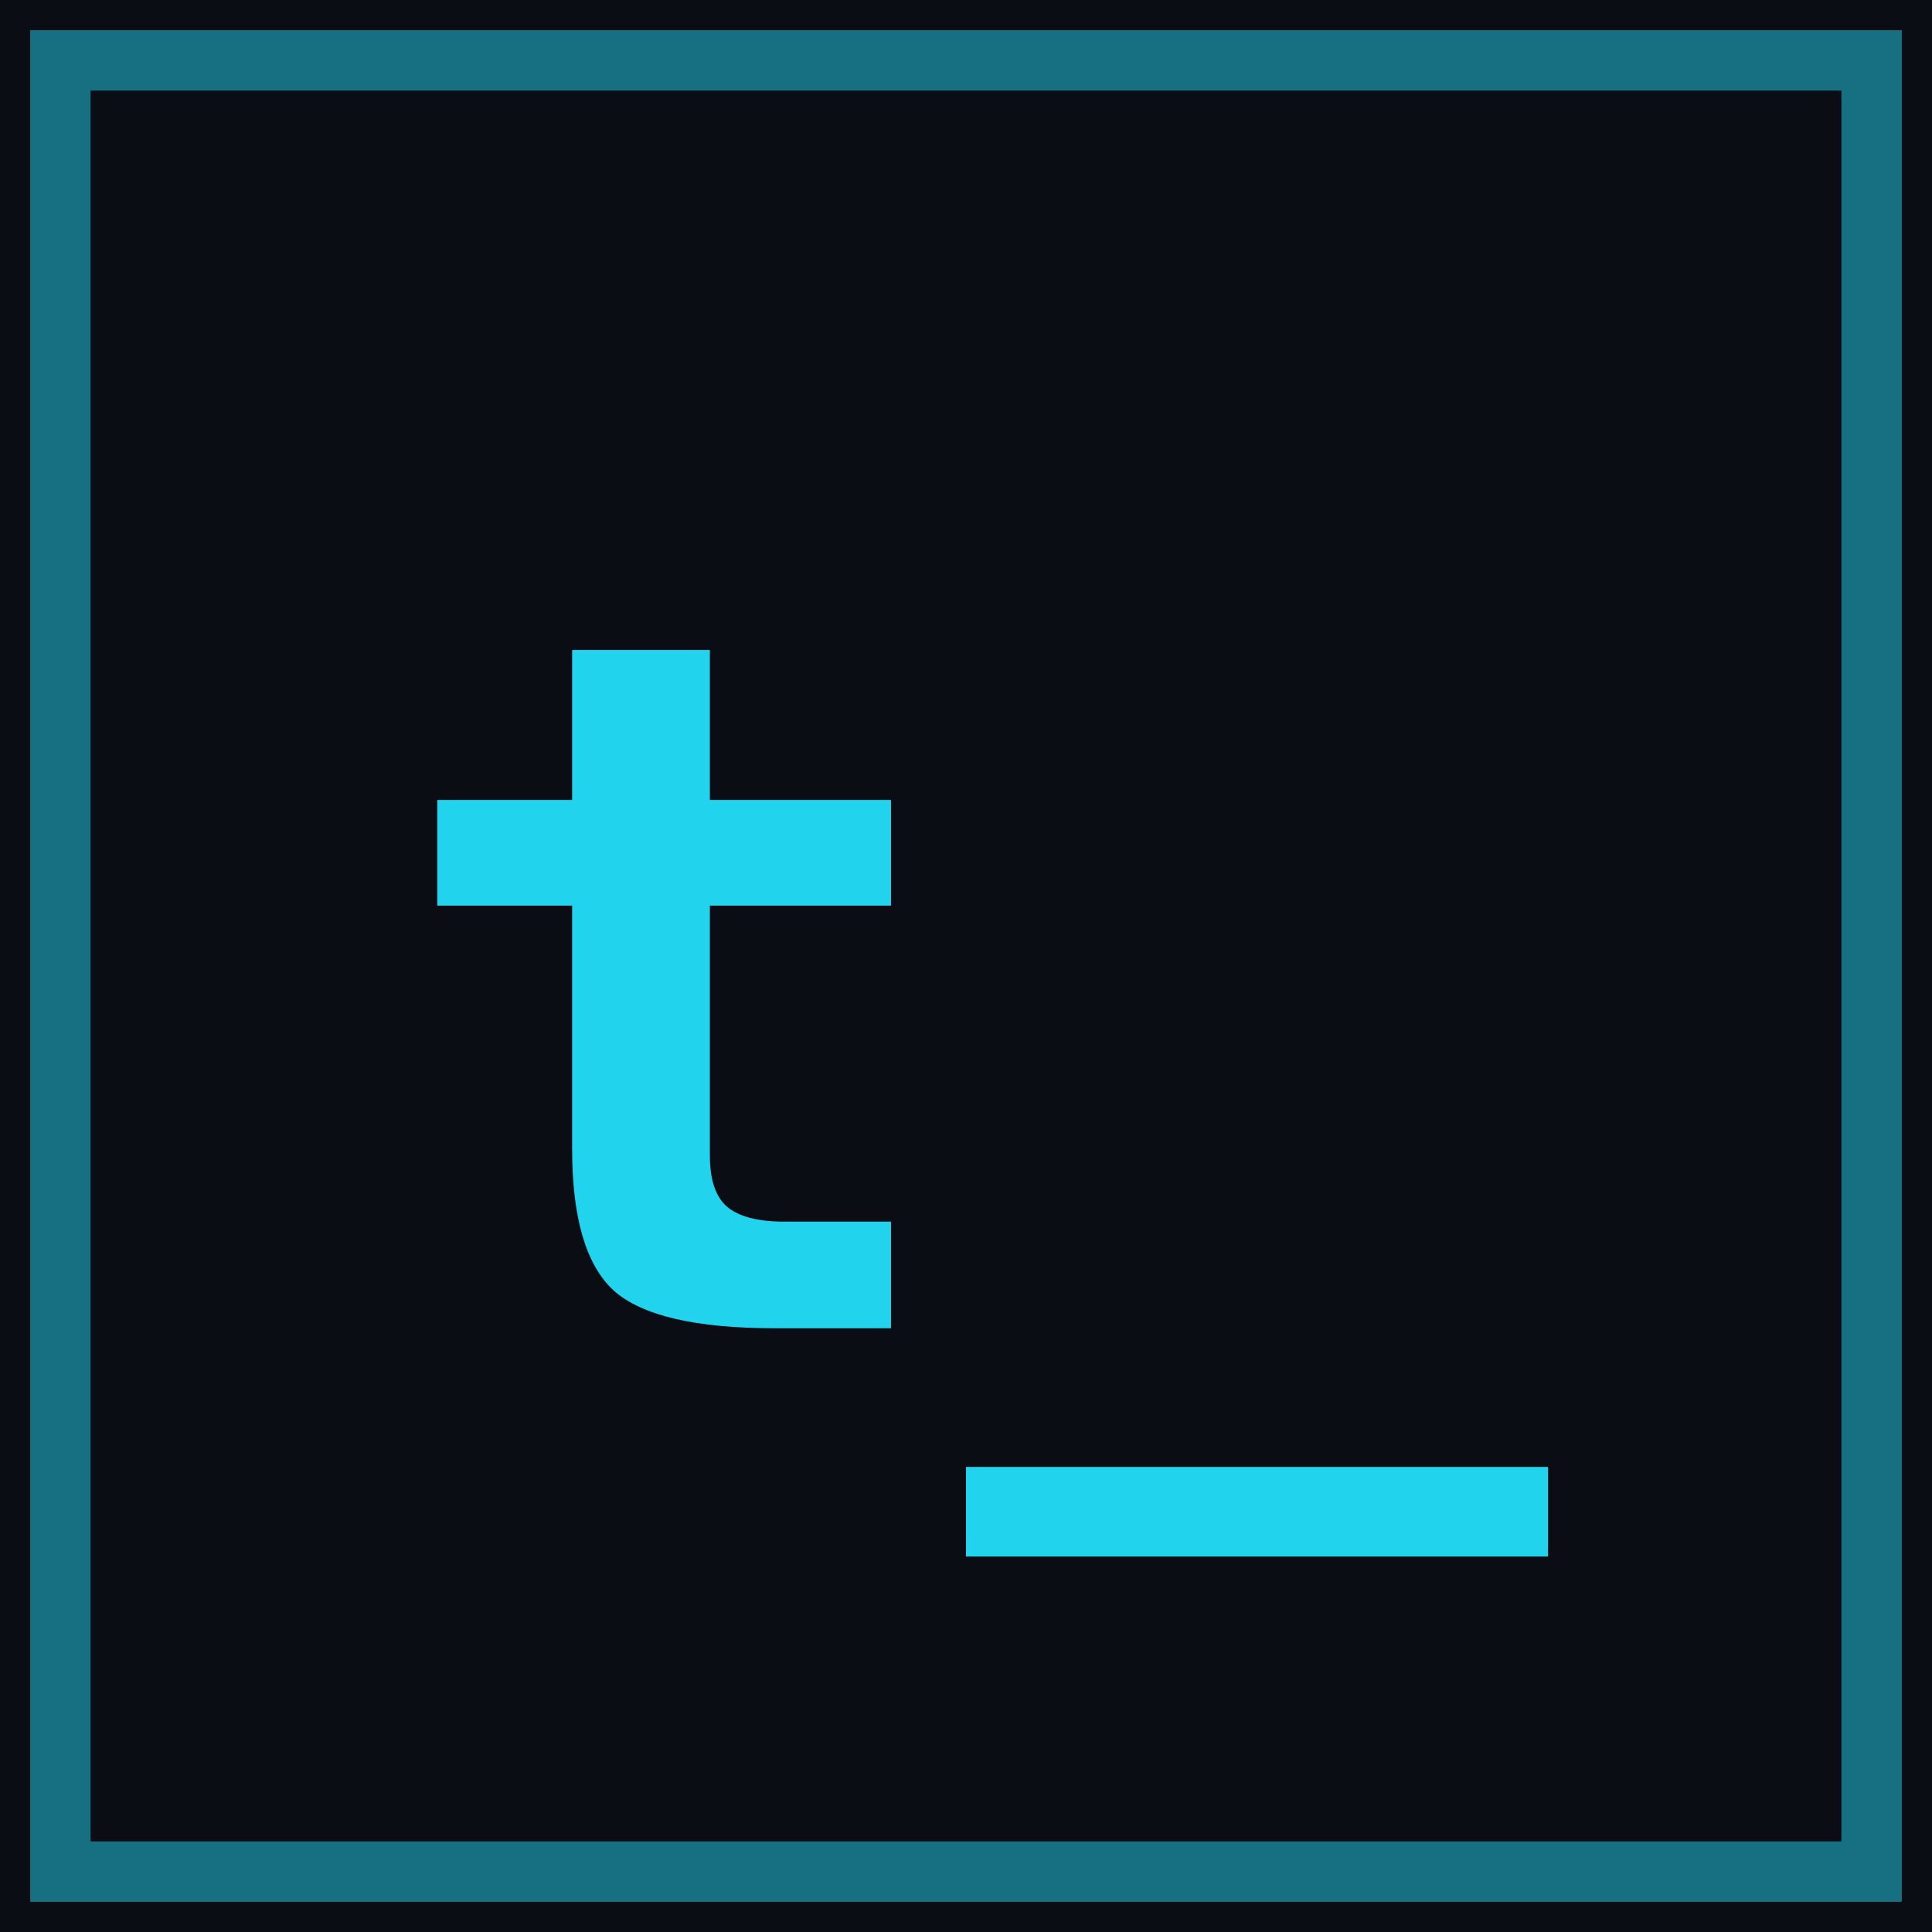
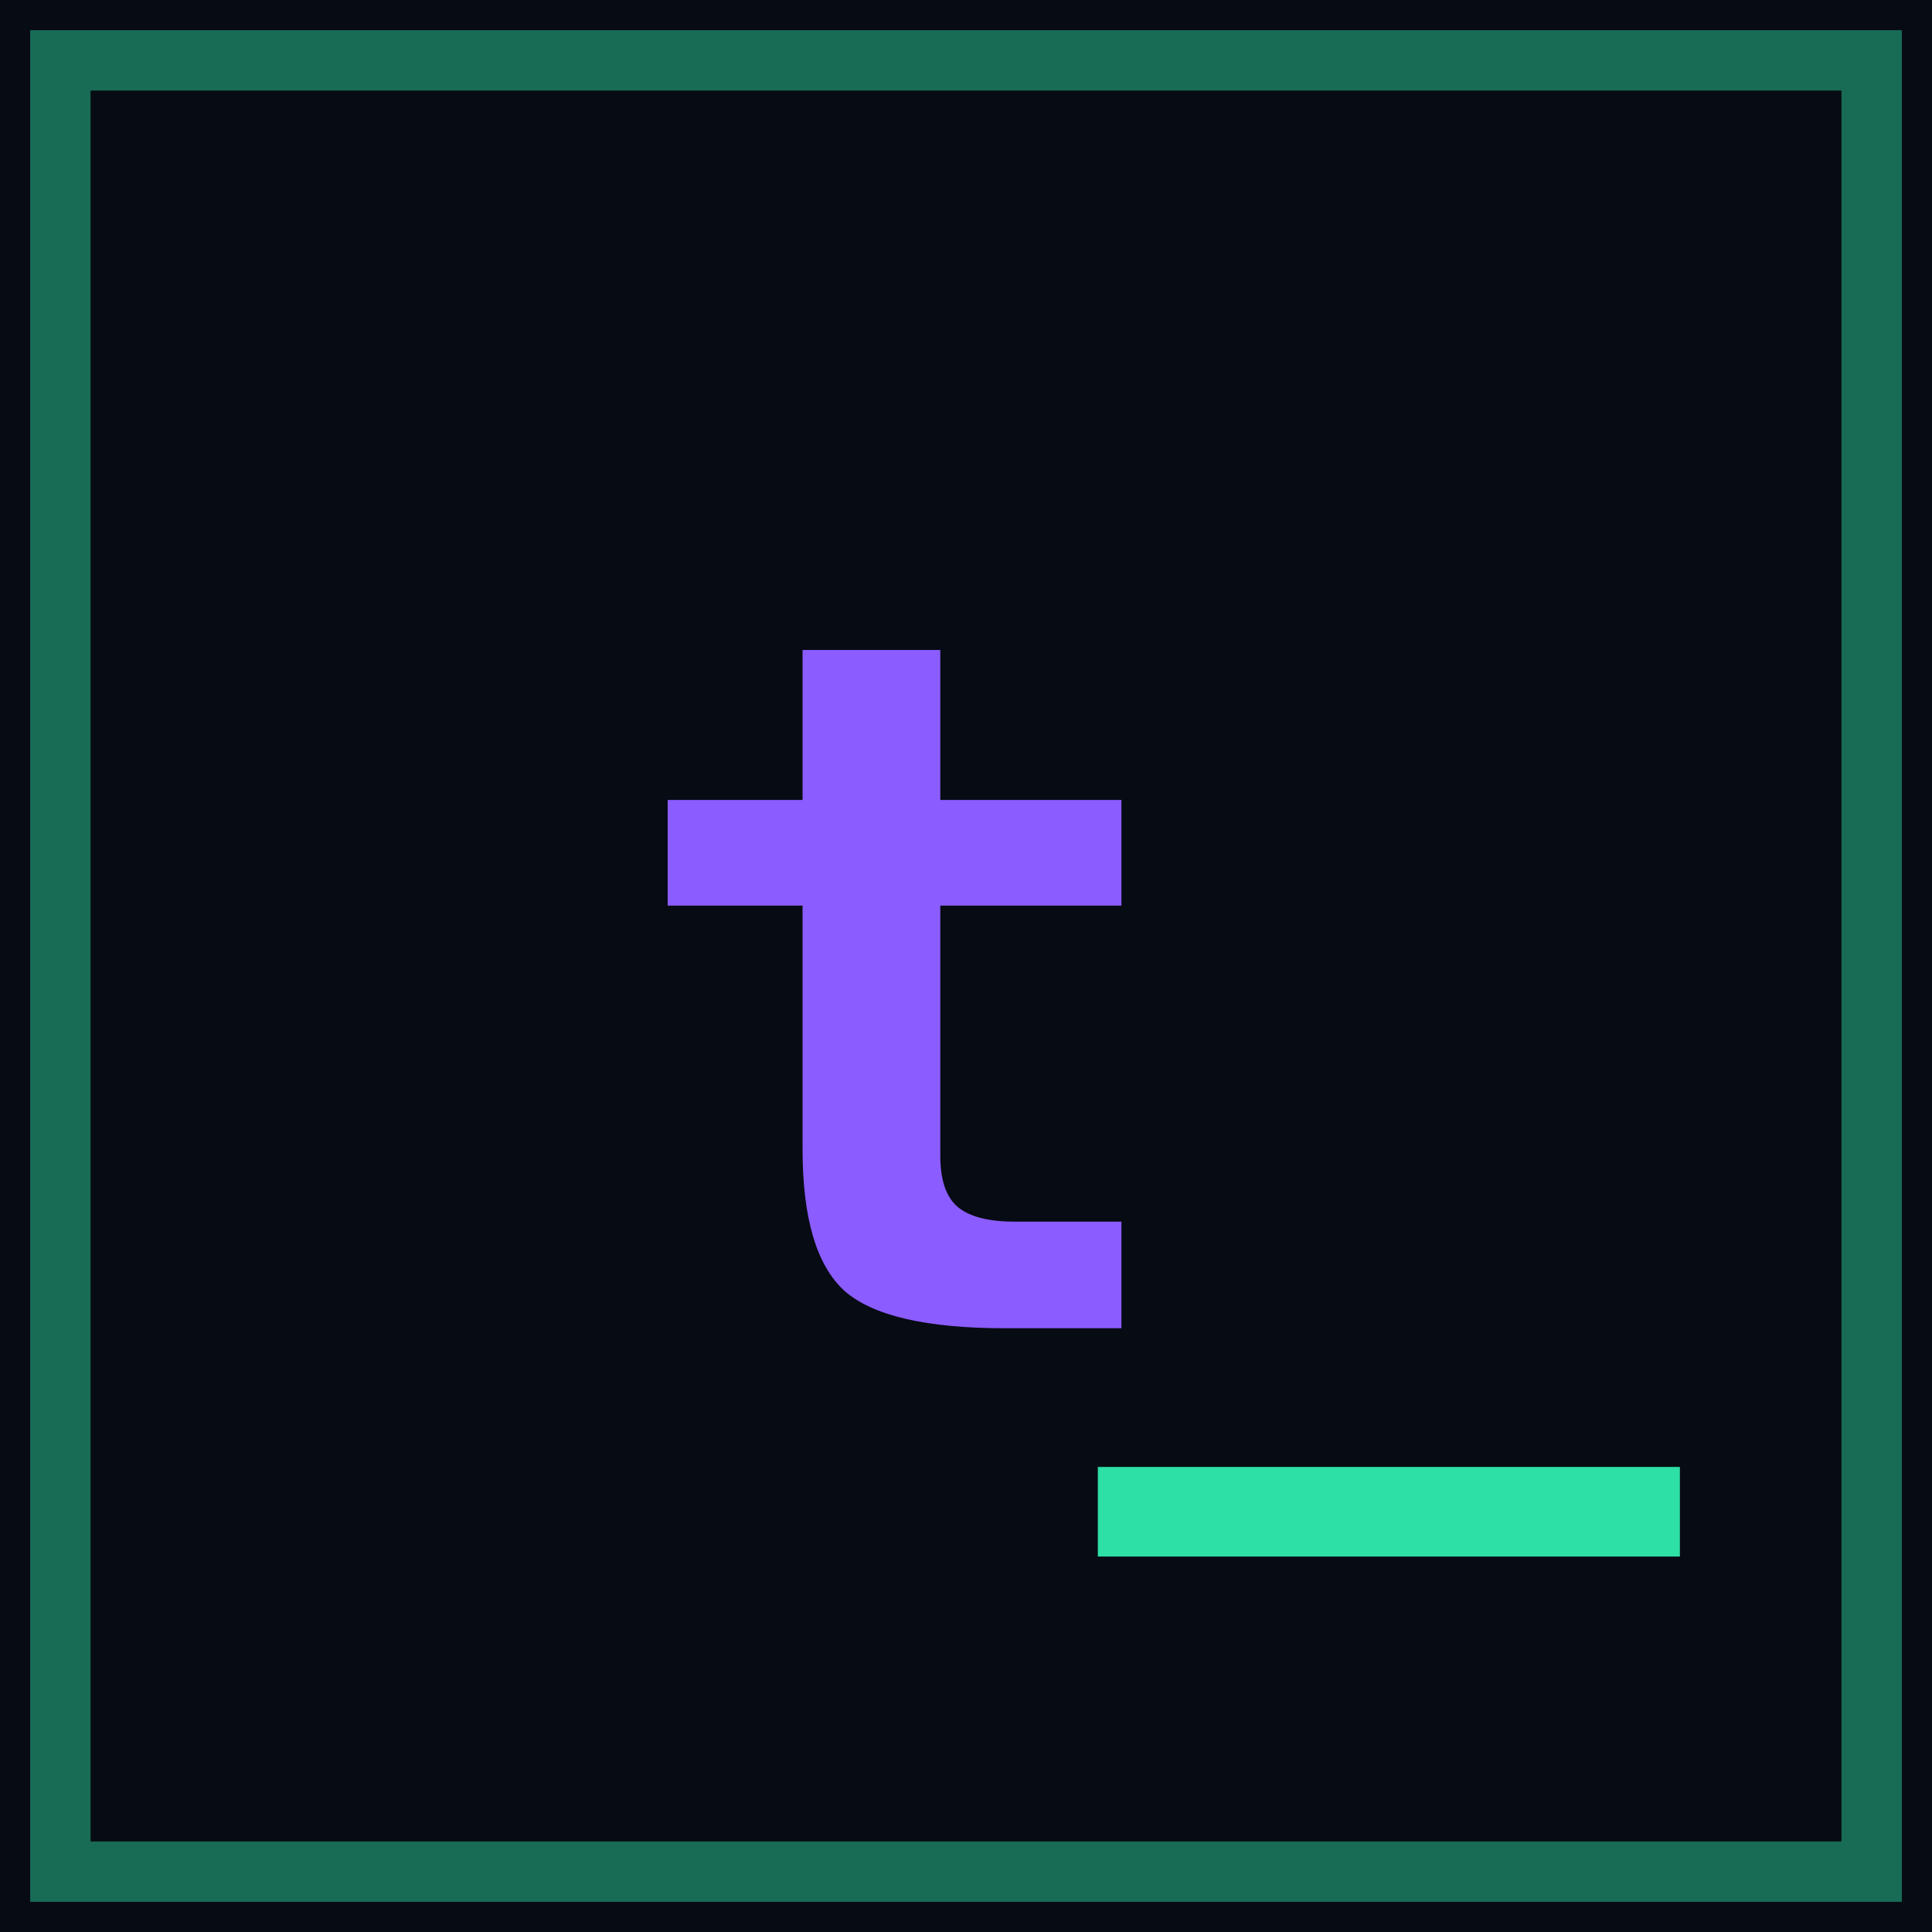
<svg xmlns="http://www.w3.org/2000/svg" viewBox="0 0 32 32">
-   <rect width="32" height="32" fill="#0A0E14" />
-   <text x="16" y="22" text-anchor="middle" font-family="monospace" font-size="16" font-weight="bold" fill="#22D3EE">t_</text>
-   <rect x="1" y="1" width="30" height="30" fill="none" stroke="#22D3EE" stroke-opacity="0.5" />
+   <rect width="32" height="32" fill="#070B14" />
+   <text x="15" y="22" text-anchor="middle" font-family="monospace" font-size="16" font-weight="bold" fill="#8B5CFF">t</text>
+   <text x="23" y="22" text-anchor="middle" font-family="monospace" font-size="16" font-weight="bold" fill="#2DE0A5">_</text>
+   <rect x="1" y="1" width="30" height="30" fill="none" stroke="#2DE0A5" stroke-opacity="0.45" />
</svg>
